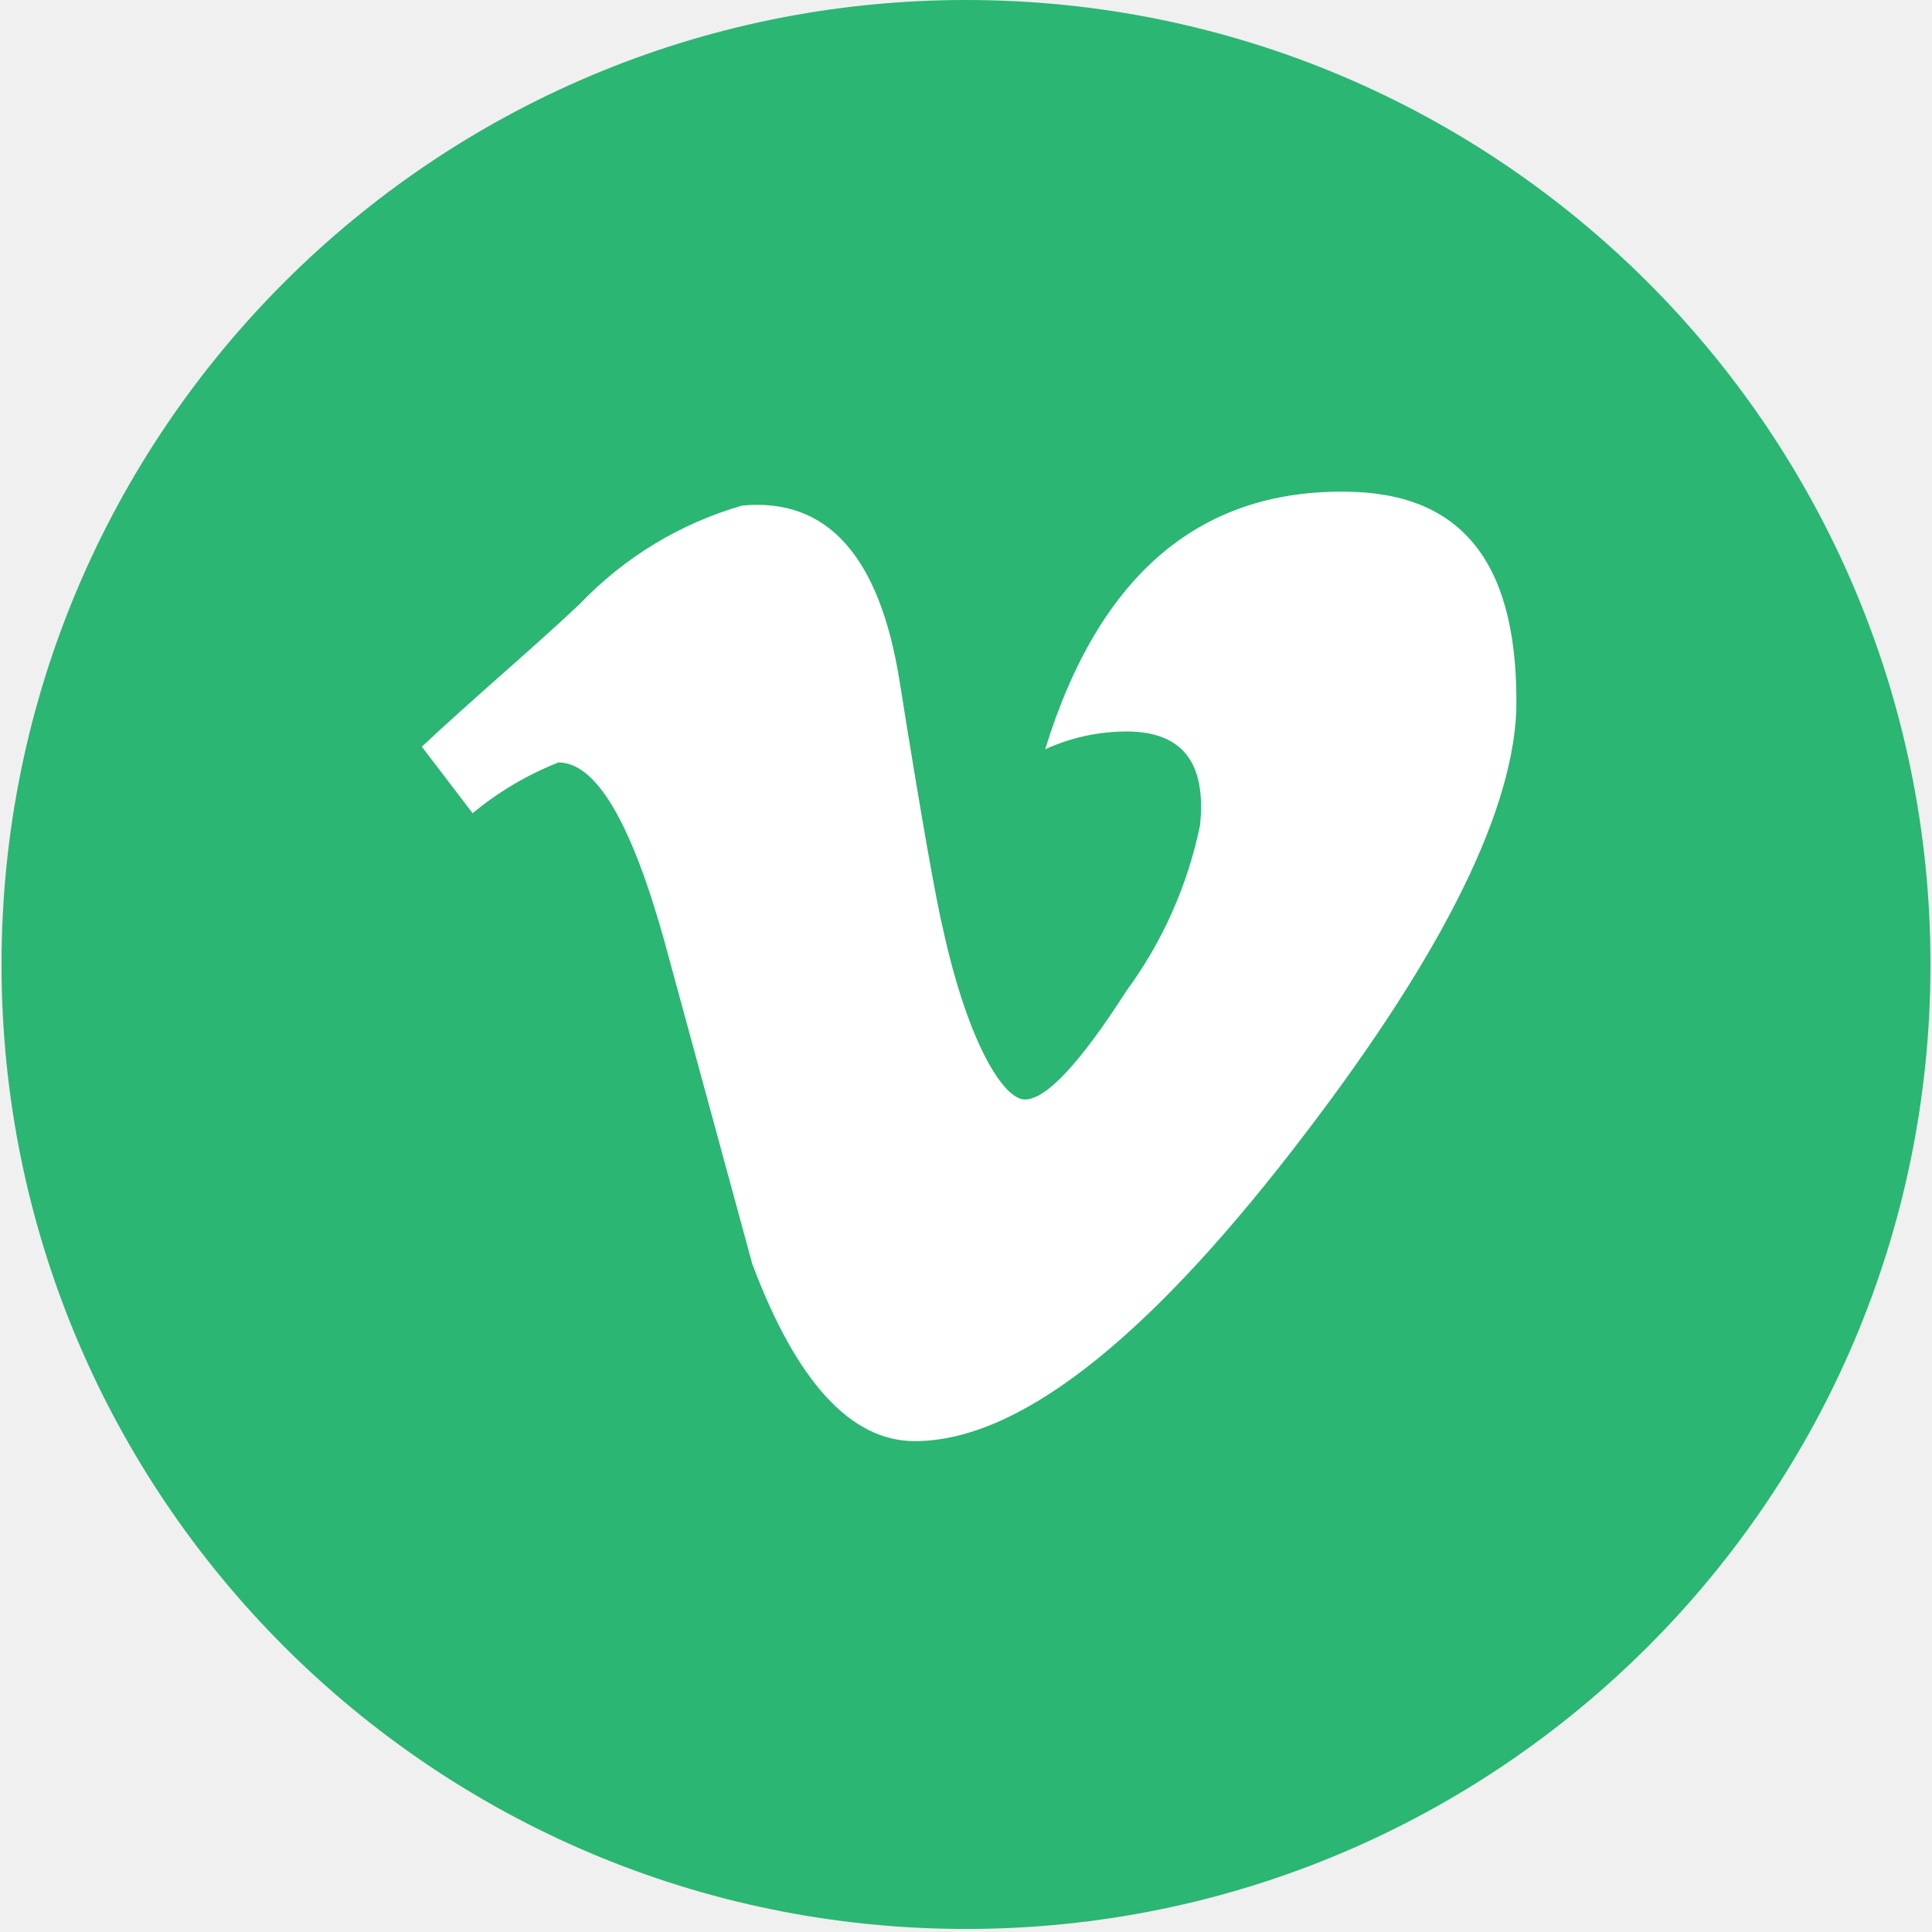
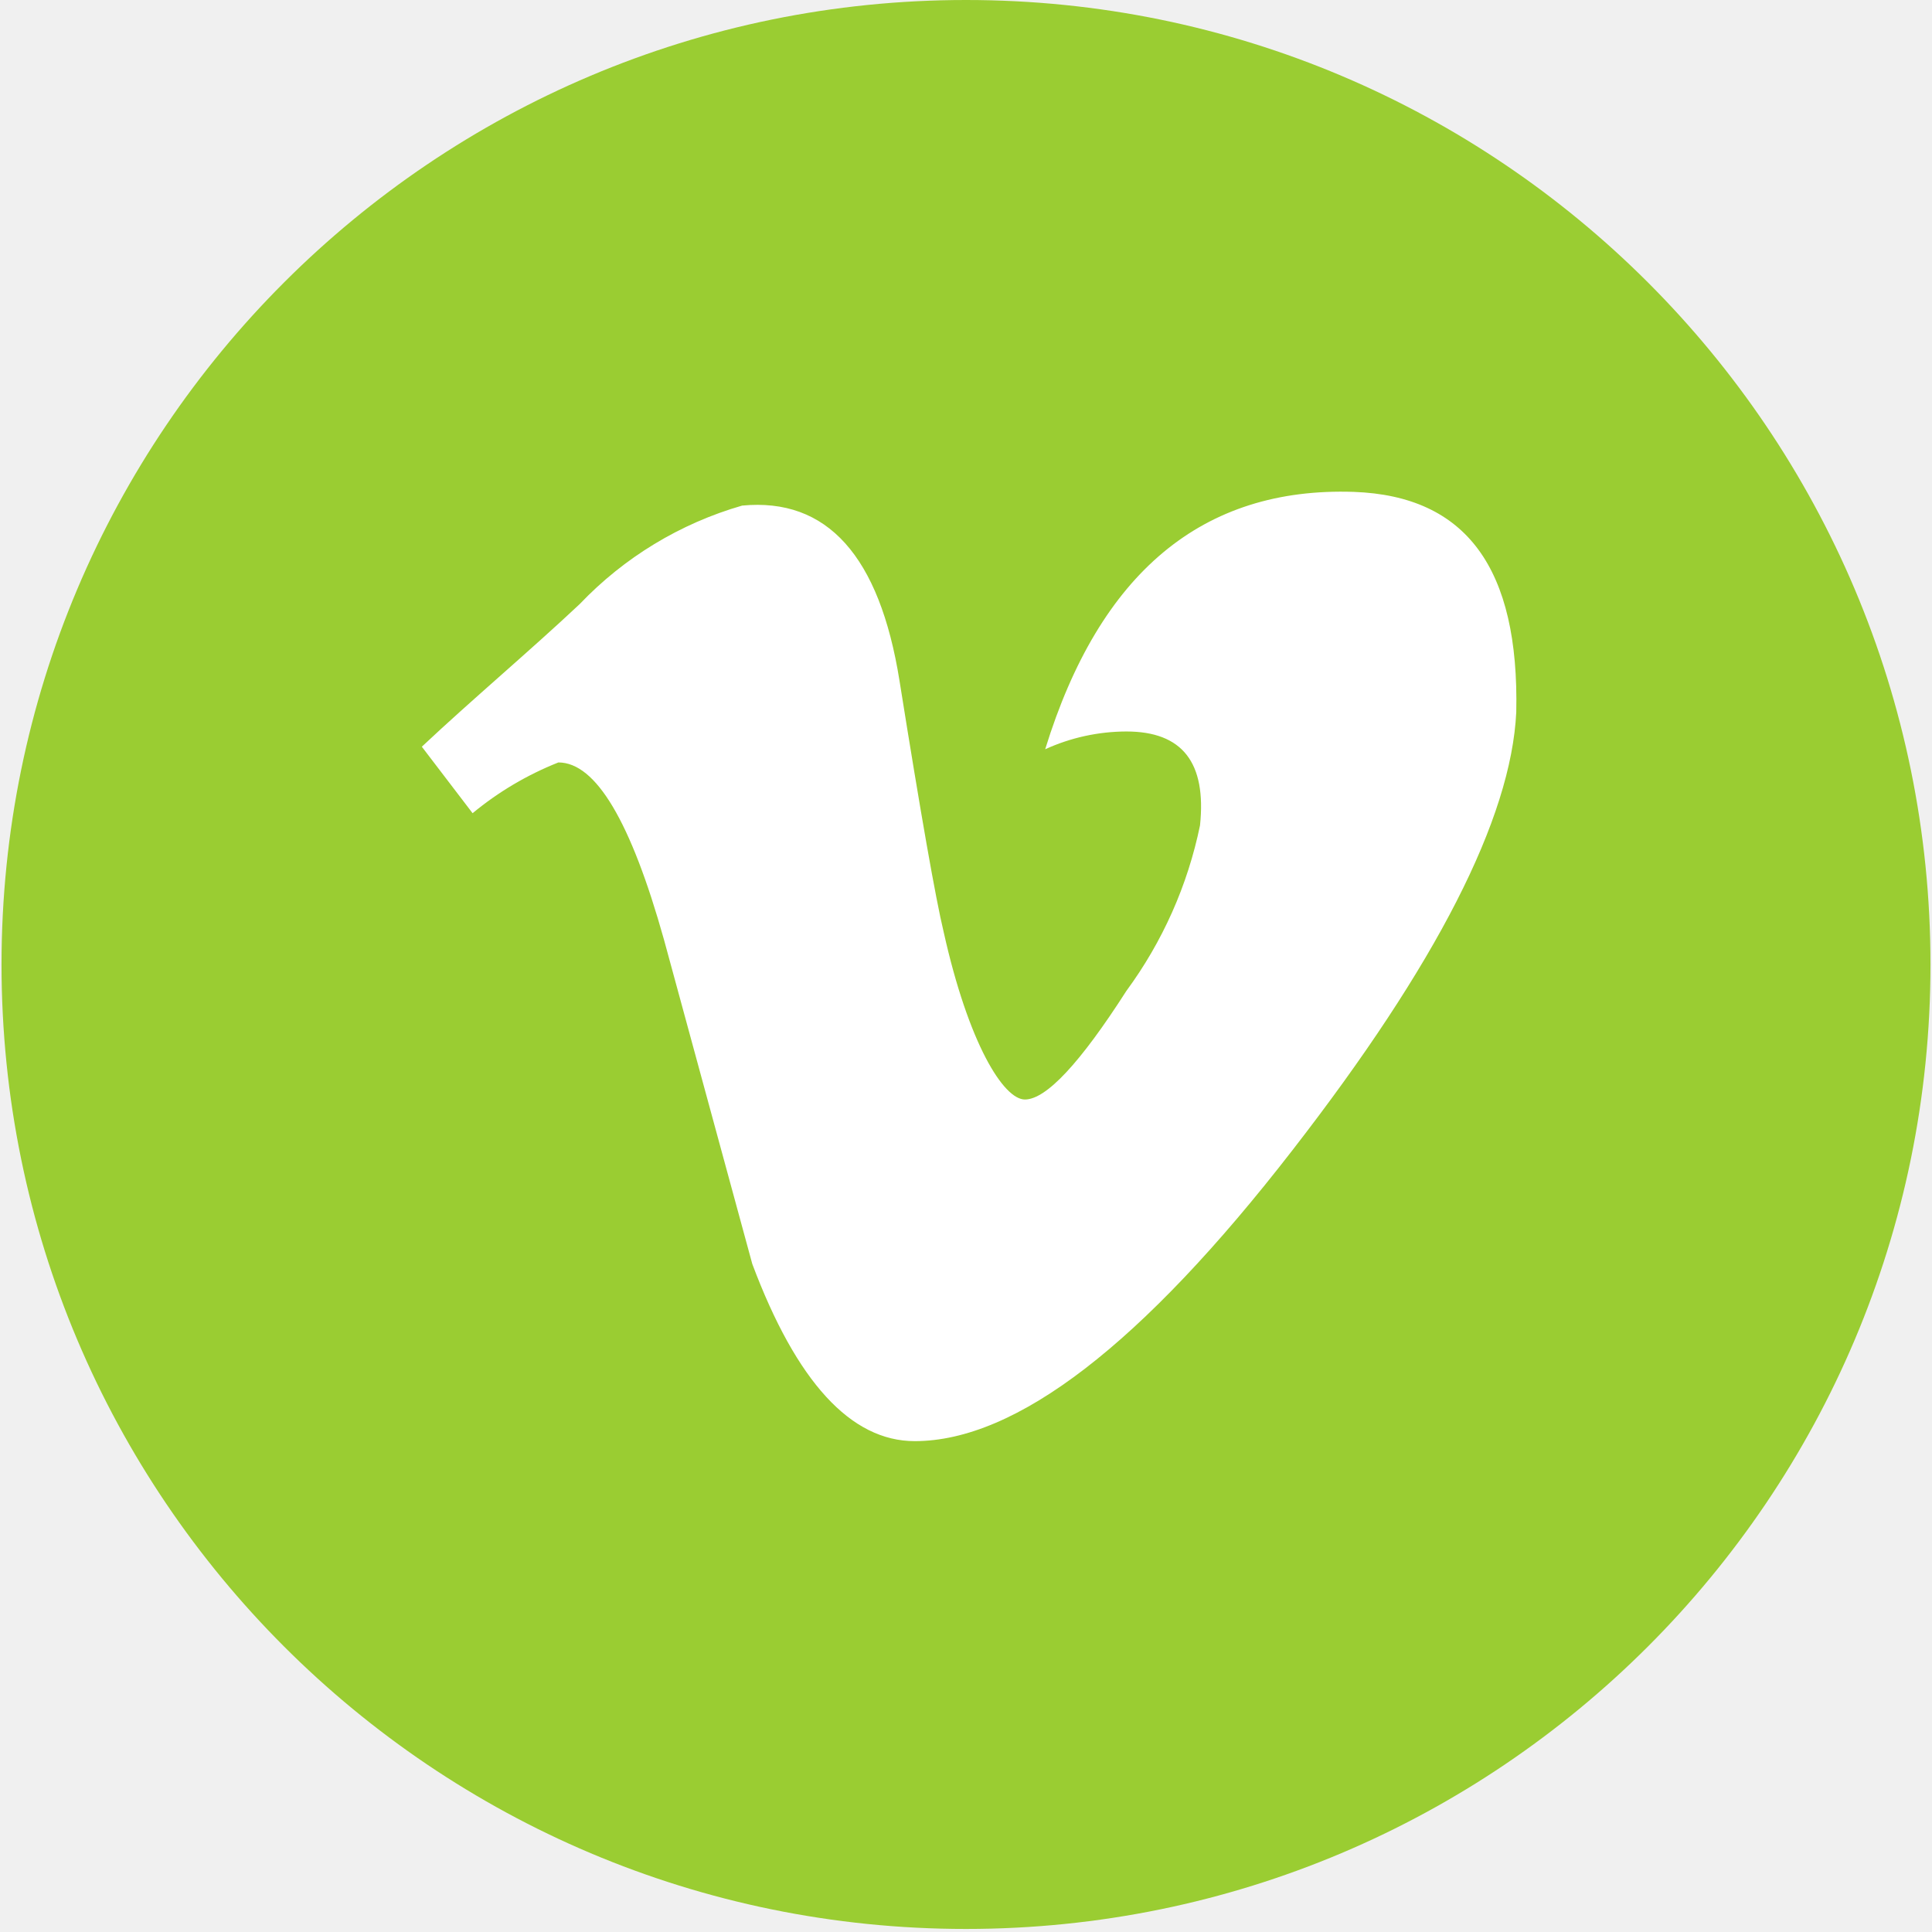
<svg xmlns="http://www.w3.org/2000/svg" id="Capa_1" data-name="Capa 1" viewBox="0 0 38.06 38.06">
  <defs>
-     <style>.cls-1{fill:#2bb673;}.cls-2{fill:#fff;}</style>
+     <style>.cls-1{fill:yellowgreen;}.cls-2{fill:#fff;}</style>
  </defs>
  <path class="cls-1" d="M19.72,1.23h0a19,19,0,0,1,19,19h0a19,19,0,0,1-19,19h0a19,19,0,0,1-19-19h0A19,19,0,0,1,19.72,1.23Z" transform="translate(-0.69 -1.23)" />
  <path class="cls-2" d="M27.36,10.92q-4.47-.15-6.08,5.07a3.88,3.88,0,0,1,1.6-.35c1.1,0,1.58.61,1.45,1.85a8.34,8.34,0,0,1-1.45,3.26c-.91,1.42-1.58,2.14-2,2.14s-1.11-1.1-1.6-3.3q-.24-1-.87-4.95-.59-3.69-3.1-3.45a7.16,7.16,0,0,0-3.2,1.94C11.11,14.07,10,15,9,15.94l1,1.31a6.28,6.28,0,0,1,1.69-1c.74,0,1.43,1.17,2.08,3.49l1.74,6.39c.87,2.32,1.94,3.49,3.2,3.49q3,0,7.44-5.73,4.26-5.49,4.41-8.63C30.62,12.43,29.58,11,27.36,10.92Z" transform="translate(-0.69 -1.23)" />
</svg>
